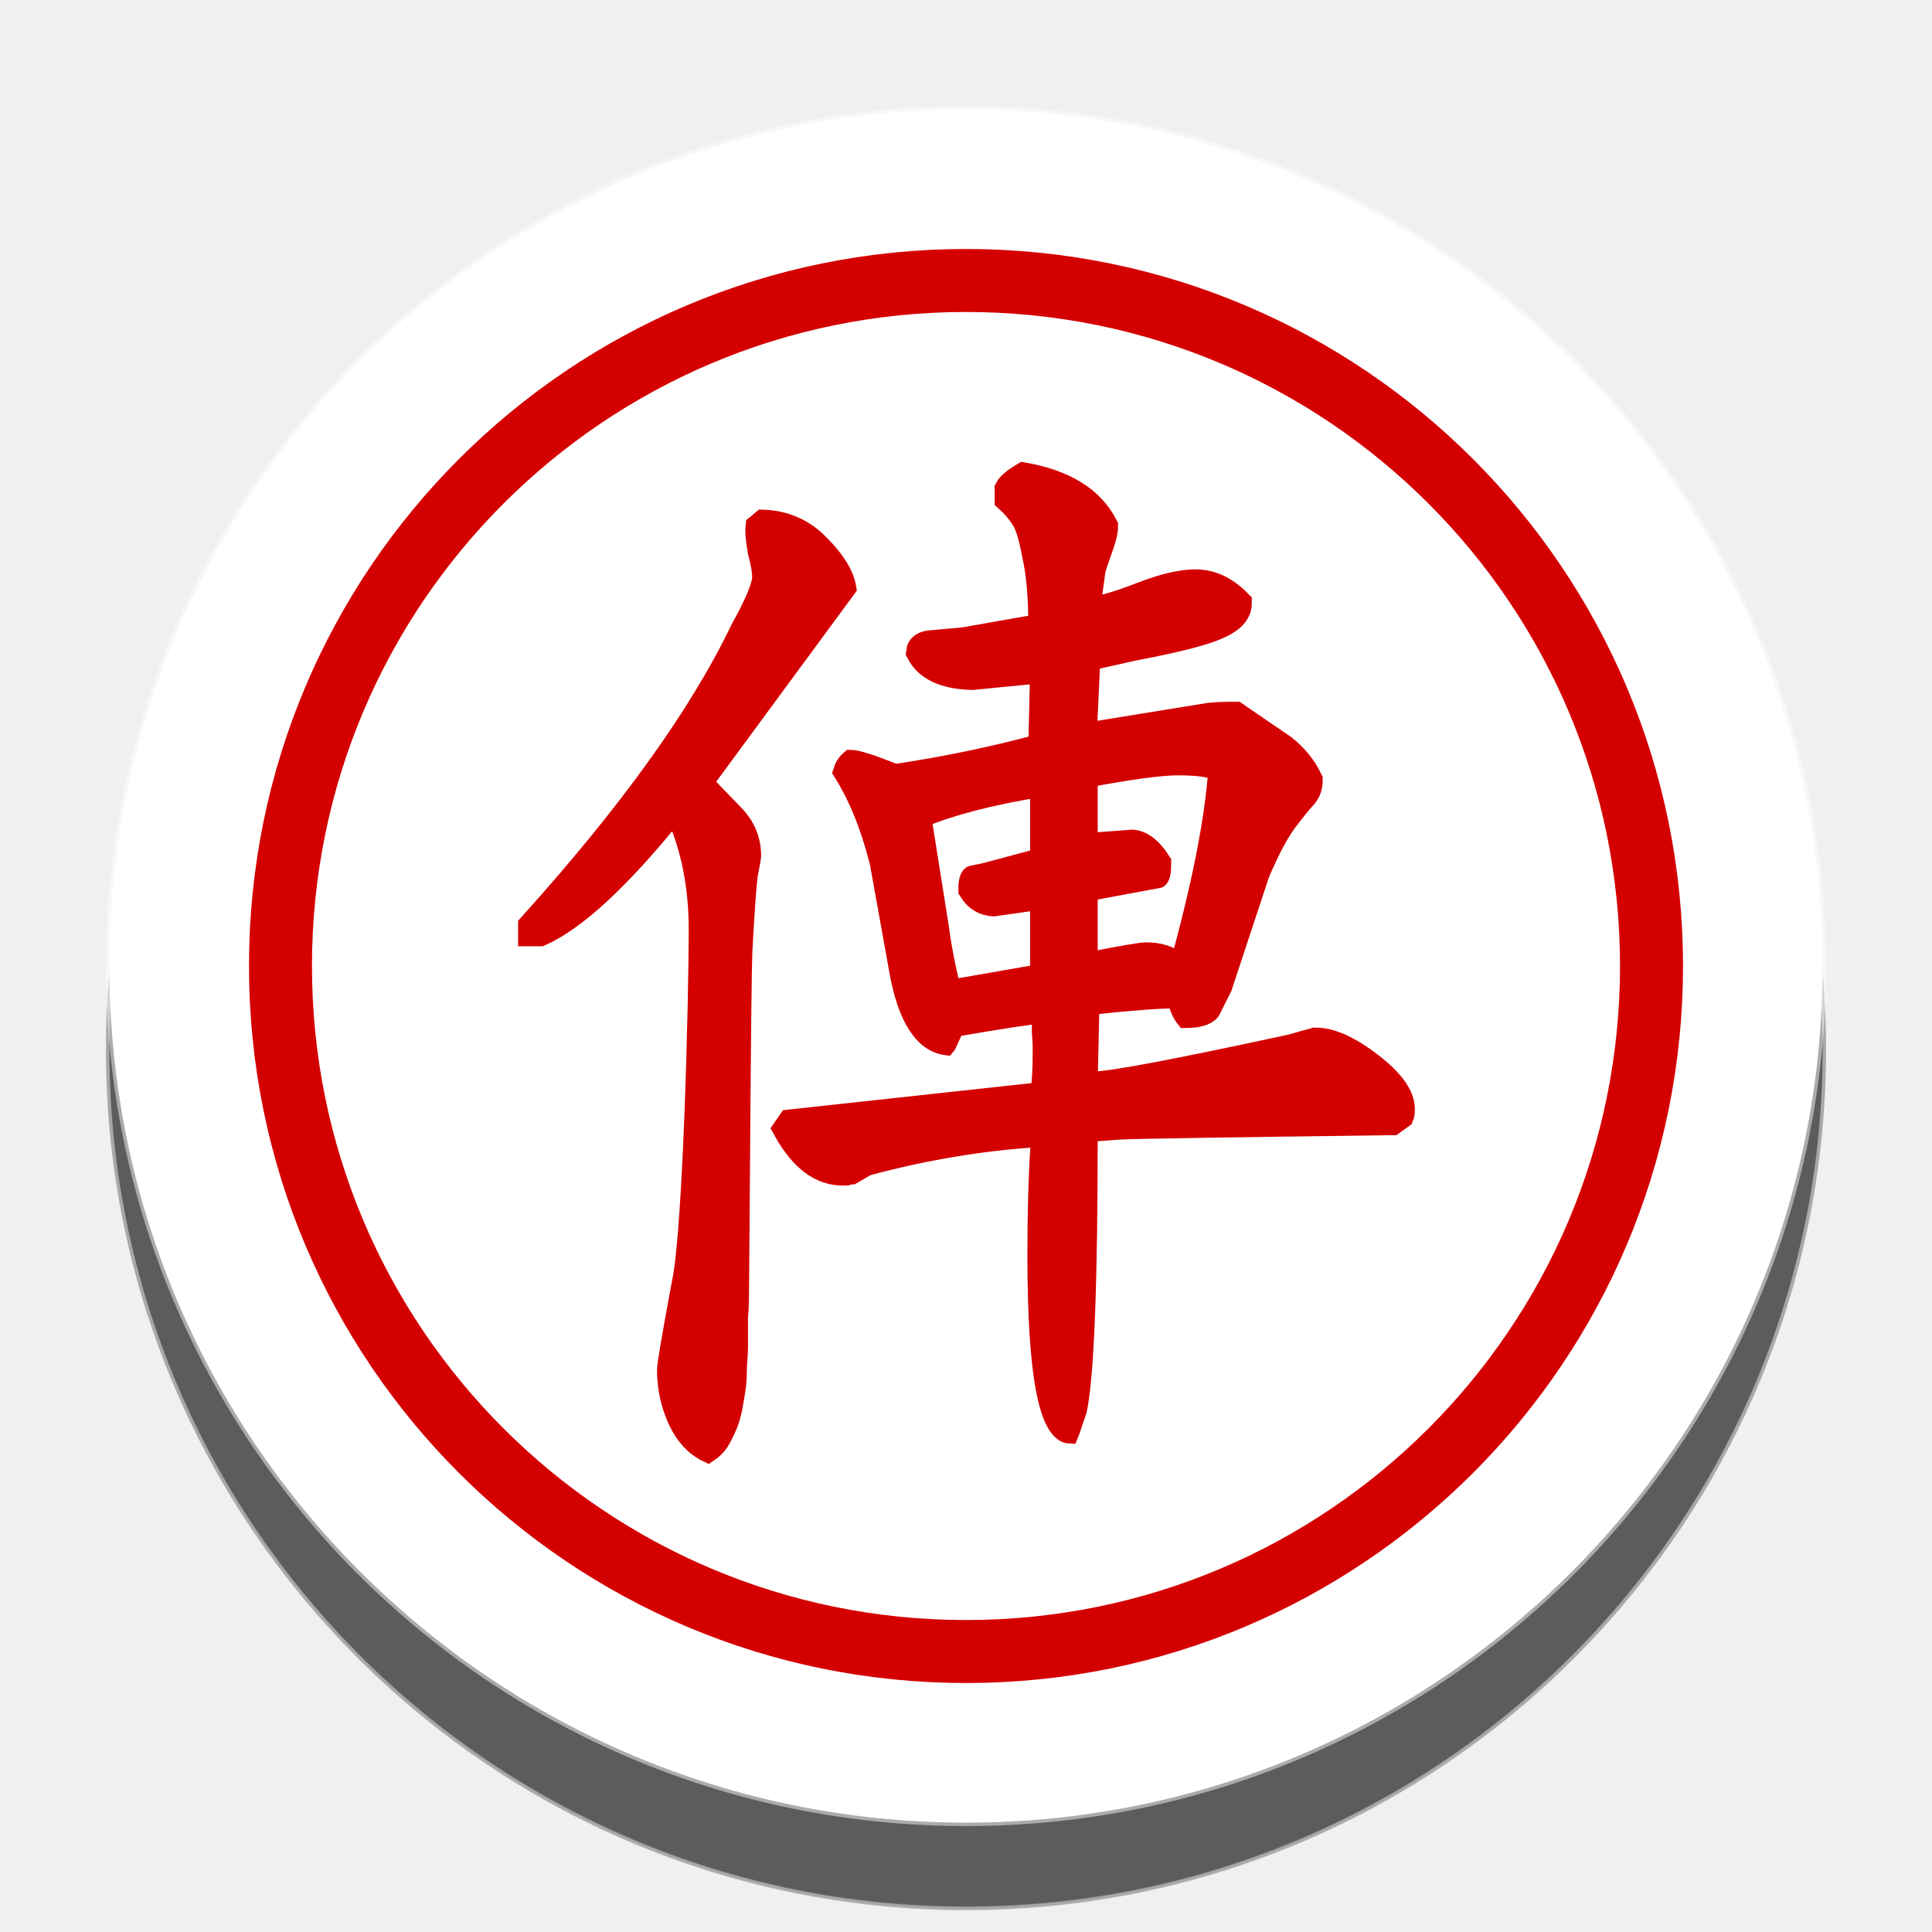
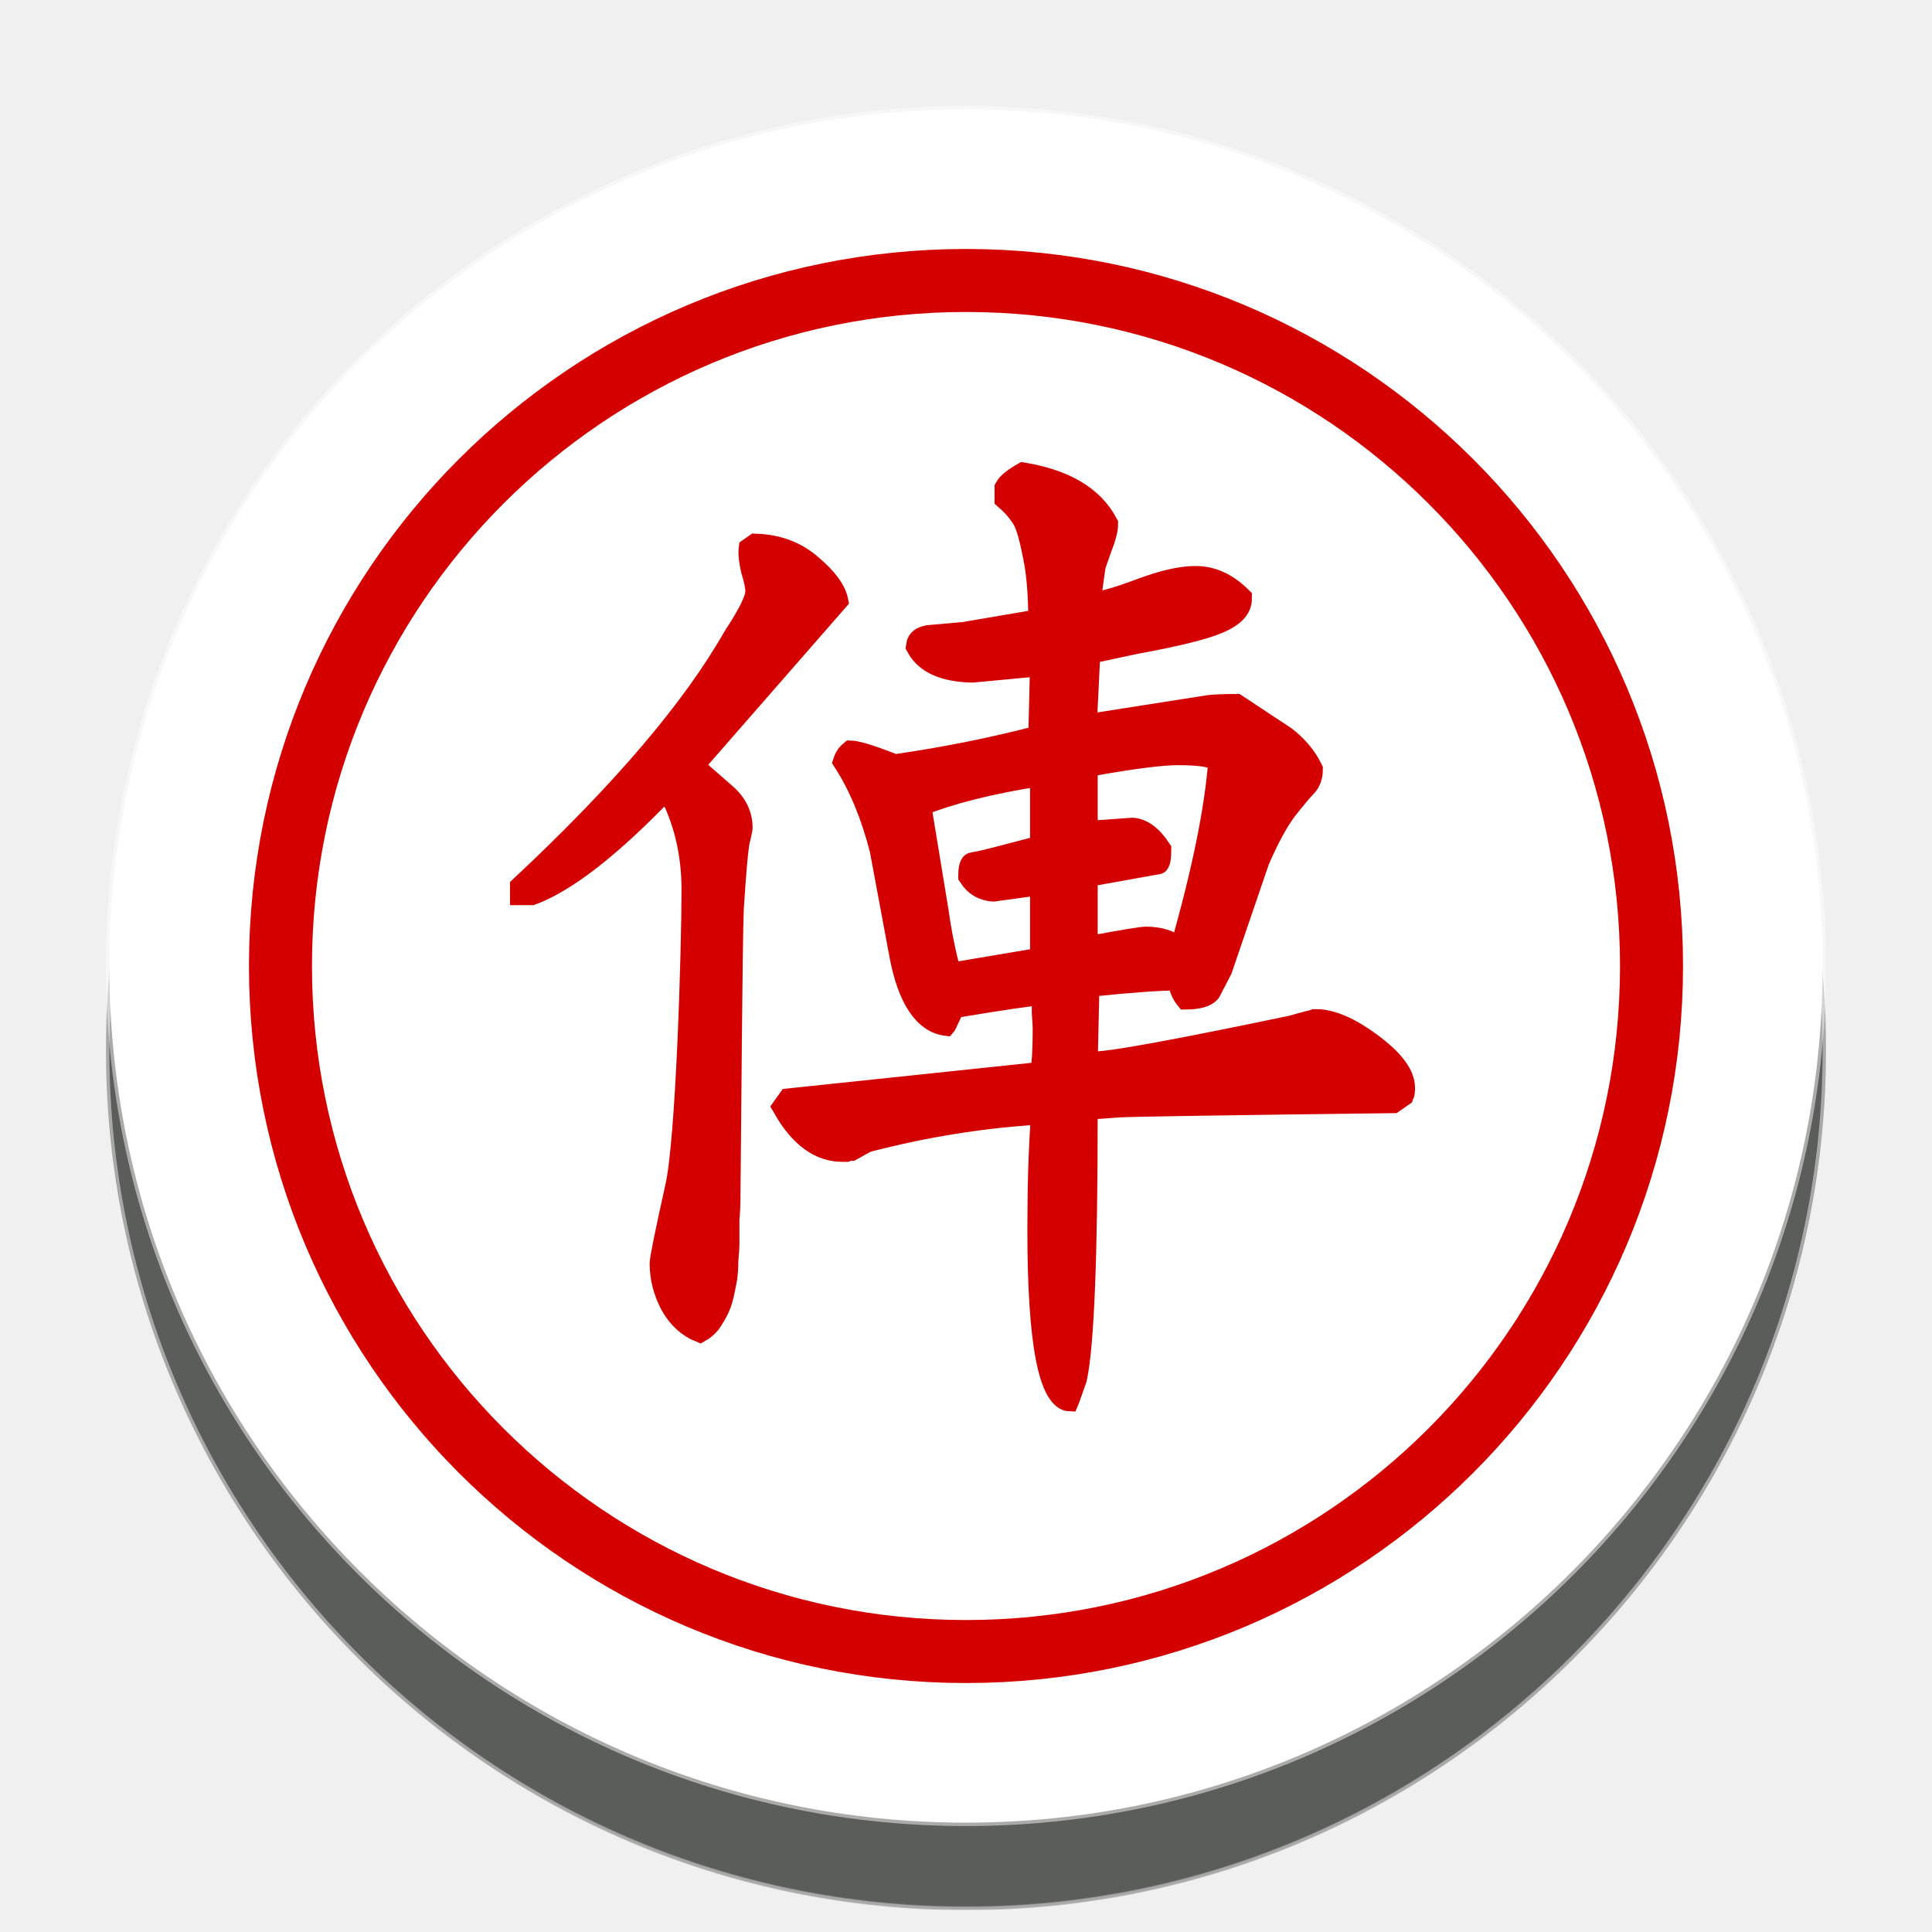
<svg xmlns="http://www.w3.org/2000/svg" width="92" height="92" id="svg2" version="1.1">
  <defs id="defs10">
    <filter height="1.5" width="1.5" y="0" x="0" id="f1" color-interpolation-filters="sRGB">
      <feOffset id="feOffset3039" dy="0" dx="1" in="SourceAlpha" result="offOut" />
      <feGaussianBlur id="feGaussianBlur3041" stdDeviation="1" in="offOut" result="blurOut" />
    </filter>
    <linearGradient y2="1" x2="0" y1="0" x1="0" id="grad1">
      <stop id="stop3034" style="stop-color:rgb(255,255,255);stop-opacity:0.6" offset="20%" />
      <stop id="stop3036" style="stop-color:rgb(220,0,0);stop-opacity:0.5" offset="50%" />
    </linearGradient>
    <linearGradient y2="1" x2="0" y1="0" x1="0" id="grad0">
      <stop id="stop3029" style="stop-color:rgb(0,0,0);stop-opacity:0.3" offset="20%" />
      <stop id="stop3031" style="stop-color:rgb(0,0,0);stop-opacity:0.6" offset="100%" />
    </linearGradient>
-     <filter style="color-interpolation-filters:sRGB;" id="filter23676">
+     <filter style="color-interpolation-filters:sRGB;" id="filter23676" x="-0.002" y="-0.002" width="1.004" height="1.053">
      <feFlood flood-opacity="1" flood-color="rgb(91,93,90)" result="flood" id="feFlood23666" />
      <feComposite in="flood" in2="SourceGraphic" operator="in" result="composite1" id="feComposite23668" />
      <feGaussianBlur in="composite1" stdDeviation="0" result="blur" id="feGaussianBlur23670" />
      <feOffset dx="0" dy="4" result="offset" id="feOffset23672" />
      <feComposite in="SourceGraphic" in2="offset" operator="over" result="composite2" id="feComposite23674" />
    </filter>
  </defs>
  <g id="layer1" style="display:inline">
    <g id="g24262" transform="translate(0.6186409,-2.334744)" style="filter:url(#filter23676)">
      <g id="g25621">
        <circle style="color:#000000;display:inline;overflow:visible;visibility:visible;opacity:1;fill:#ffffff;fill-opacity:1;fill-rule:nonzero;stroke:#ffffff;stroke-width:0.326;stroke-linecap:round;stroke-linejoin:miter;stroke-miterlimit:10;stroke-dasharray:none;stroke-dashoffset:0;stroke-opacity:0.487;marker:none;enable-background:accumulate" id="circle4376-8-9" cx="45.381" cy="48.335" r="40.792" />
        <circle r="32.644" cy="48.335" cx="45.381" id="circle24066-6" style="color:#000000;display:inline;overflow:visible;visibility:visible;opacity:1;fill:none;fill-opacity:1;fill-rule:nonzero;stroke:#d40000;stroke-width:3;stroke-linecap:round;stroke-linejoin:miter;stroke-miterlimit:10;stroke-dasharray:none;stroke-dashoffset:0;stroke-opacity:1;marker:none;enable-background:accumulate" />
      </g>
    </g>
-     <g aria-label="車" style="font-style:normal;font-variant:normal;font-weight:500;font-stretch:normal;font-size:53.333px;line-height:1.25;font-family:'cwTeX Q Kai';-inkscape-font-specification:'cwTeX Q Kai, Medium';font-variant-ligatures:normal;font-variant-caps:normal;font-variant-numeric:normal;font-feature-settings:normal;text-align:start;letter-spacing:0px;word-spacing:0px;writing-mode:lr-tb;text-anchor:start;display:inline;fill:#d40000;fill-opacity:1;stroke:#d40000;stroke-width:1.111;stroke-miterlimit:4;stroke-dasharray:none;stroke-opacity:1" id="text32186" transform="matrix(0.8099868,0,0,1,13.38071,-0.5720339)">
+     <g aria-label="車" style="font-style:normal;font-variant:normal;font-weight:500;font-stretch:normal;font-size:53.333px;line-height:1.25;font-family:'cwTeX Q Kai';-inkscape-font-specification:'cwTeX Q Kai, Medium';font-variant-ligatures:normal;font-variant-caps:normal;font-variant-numeric:normal;font-feature-settings:normal;text-align:start;letter-spacing:0px;word-spacing:0px;writing-mode:lr-tb;text-anchor:start;display:inline;fill:#d40000;fill-opacity:1;stroke:#d40000;stroke-width:1.111;stroke-miterlimit:4;stroke-dasharray:none;stroke-opacity:1" id="text32186" transform="matrix(0.8104677,0,0,0.9670091,13.35777,0.1809886)">
      <path d="m 60.844,50.062 c 0.938,0 2.049,0.399 3.333,1.198 1.285,0.799 1.927,1.51 1.927,2.135 0,0.139 -0.017,0.243 -0.052,0.312 l -0.625,0.365 c -10,0.104 -15.365,0.174 -16.094,0.208 l -1.719,0.104 -0.156,0.208 c 0,7.083 -0.208,11.441 -0.625,13.073 l -0.417,0.99 -0.052,0.104 c -1.285,-0.035 -1.927,-2.83 -1.927,-8.385 0,-2.188 0.069,-4.045 0.208,-5.573 l -0.208,-0.156 c -3.299,0.174 -6.615,0.625 -9.948,1.354 l -0.9,0.42 h -0.104 c -0.035,0 -0.104,0.017 -0.208,0.052 h -0.26 c -1.389,0 -2.569,-0.712 -3.542,-2.135 l 0.312,-0.365 14.807,-1.305 c 0.104,-0.417 0.156,-1.146 0.156,-2.188 0,-0.139 -0.017,-0.399 -0.052,-0.781 v -0.938 c -0.625,0.035 -2.309,0.243 -5.052,0.625 l -0.469,0.833 -0.052,0.052 c -1.389,-0.139 -2.326,-1.302 -2.812,-3.49 l -1.146,-5.156 c -0.521,-1.701 -1.233,-3.142 -2.135,-4.323 0.069,-0.174 0.208,-0.33 0.417,-0.469 0.417,0 1.302,0.226 2.656,0.677 2.882,-0.347 5.677,-0.816 8.385,-1.406 l 0.104,-3.542 -3.958,0.312 c -1.701,-0.035 -2.812,-0.451 -3.333,-1.25 0.035,-0.243 0.278,-0.399 0.729,-0.469 L 40.115,31 l 4.375,-0.625 c 0,-1.389 -0.122,-2.517 -0.365,-3.385 -0.208,-0.903 -0.434,-1.493 -0.677,-1.771 -0.243,-0.312 -0.556,-0.608 -0.938,-0.885 v -0.469 c 0.139,-0.208 0.503,-0.451 1.094,-0.729 2.535,0.347 4.219,1.181 5.052,2.5 0,0.243 -0.122,0.625 -0.365,1.146 -0.208,0.486 -0.33,0.781 -0.365,0.885 l -0.312,1.875 c 0.59,-0.035 1.545,-0.26 2.865,-0.677 1.319,-0.417 2.413,-0.625 3.281,-0.625 1.007,0 1.927,0.347 2.76,1.042 0,0.451 -0.434,0.833 -1.302,1.146 -0.833,0.312 -2.5,0.66 -5,1.042 l -2.604,0.469 -0.208,3.594 7.135,-0.938 c 0.382,-0.035 0.938,-0.052 1.667,-0.052 l 2.917,1.615 c 0.694,0.451 1.215,0.972 1.562,1.562 0,0.312 -0.122,0.573 -0.365,0.781 -0.208,0.174 -0.59,0.556 -1.146,1.146 -0.521,0.59 -1.059,1.424 -1.615,2.5 l -2.188,5.365 -0.677,1.094 c -0.243,0.243 -0.764,0.365 -1.562,0.365 -0.243,-0.243 -0.399,-0.556 -0.469,-0.938 -1.042,0 -2.743,0.104 -5.104,0.312 l -0.104,3.802 h 0.365 c 0.972,0 4.826,-0.59 11.562,-1.771 0.868,-0.208 1.354,-0.312 1.458,-0.312 z m -8.125,-13.125 c -0.972,0 -2.726,0.191 -5.26,0.573 v 3.281 l 2.604,-0.156 c 0.625,0.035 1.198,0.382 1.719,1.042 0,0.382 -0.052,0.59 -0.156,0.625 l -4.167,0.625 v 3.542 c 1.979,-0.312 3.108,-0.469 3.385,-0.469 0.833,0 1.493,0.174 1.979,0.521 1.285,-3.785 2.031,-6.858 2.24,-9.219 -0.139,-0.243 -0.92,-0.365 -2.344,-0.365 z m -8.125,10.104 v -3.698 l -2.708,0.312 c -0.66,-0.035 -1.163,-0.278 -1.51,-0.729 0,-0.347 0.069,-0.538 0.208,-0.573 l 0.625,-0.104 c 0.208,-0.035 1.337,-0.278 3.385,-0.729 v -3.542 c -2.882,0.382 -5.191,0.868 -6.927,1.458 l 1.042,5.312 c 0.174,1.042 0.417,2.049 0.729,3.021 z" id="path37316" style="stroke-width:1.111;stroke-miterlimit:4;stroke-dasharray:none" />
    </g>
-     <path id="path37945" d="m 32.15,38.622 c -2.604,3.229 -4.74,5.208 -6.406,5.938 h -0.573 v -0.521 c 4.792,-5.312 8.16,-10 10.104,-14.062 0.694,-1.25 1.042,-2.083 1.042,-2.5 0,-0.278 -0.069,-0.677 -0.208,-1.198 -0.104,-0.556 -0.139,-0.972 -0.104,-1.25 l 0.312,-0.26 c 1.076,0.035 1.979,0.434 2.708,1.198 0.729,0.729 1.146,1.406 1.25,2.031 l -6.823,9.271 1.458,1.51 c 0.556,0.556 0.833,1.215 0.833,1.979 0,0.069 -0.052,0.365 -0.156,0.885 -0.069,0.521 -0.156,1.736 -0.26,3.646 -0.069,1.875 -0.122,12.427 -0.156,15.83 0,0.764 -0.017,1.302 -0.052,1.615 v 0.625 0.833 c 0,0.174 -0.017,0.469 -0.052,0.885 0,0.382 -0.017,0.712 -0.052,0.99 -0.035,0.243 -0.087,0.556 -0.156,0.938 -0.069,0.347 -0.156,0.642 -0.26,0.885 -0.104,0.243 -0.226,0.486 -0.365,0.729 -0.139,0.208 -0.313,0.382 -0.521,0.521 -0.59,-0.278 -1.059,-0.781 -1.406,-1.51 -0.347,-0.764 -0.521,-1.562 -0.521,-2.396 0,-0.243 0.243,-1.667 0.729,-4.271 0.521,-2.639 0.781,-13.486 0.781,-16.715 0,-2.083 -0.382,-3.958 -1.146,-5.625 z" style="font-style:normal;font-variant:normal;font-weight:500;font-stretch:normal;font-size:53.333px;line-height:1.25;font-family:'cwTeX Q Kai';-inkscape-font-specification:'cwTeX Q Kai, Medium';font-variant-ligatures:normal;font-variant-caps:normal;font-variant-numeric:normal;font-feature-settings:normal;text-align:start;letter-spacing:0px;word-spacing:0px;writing-mode:lr-tb;text-anchor:start;display:inline;fill:#d40000;fill-opacity:1;stroke:#d40000;stroke-width:1;stroke-miterlimit:4;stroke-dasharray:none;stroke-opacity:1" />
+     <path id="path37945" d="m 31.765,37.612 c -2.618,2.736 -4.765,4.413 -6.441,5.03 h -0.576 v -0.441 c 4.817,-4.501 8.204,-8.472 10.158,-11.914 0.698,-1.059 1.047,-1.765 1.047,-2.118 0,-0.235 -0.07,-0.574 -0.209,-1.015 -0.105,-0.471 -0.14,-0.824 -0.105,-1.059 l 0.314,-0.221 c 1.082,0.029 1.99,0.368 2.723,1.015 0.733,0.618 1.152,1.191 1.257,1.721 l -6.86,7.854 1.466,1.28 c 0.559,0.471 0.838,1.03 0.838,1.677 0,0.059 -0.052,0.309 -0.157,0.75 -0.07,0.441 -0.157,1.471 -0.262,3.089 -0.07,1.589 -0.122,10.528 -0.157,13.411 0,0.647 -0.017,1.103 -0.052,1.368 v 0.53 0.706 c 0,0.147 -0.017,0.397 -0.052,0.75 0,0.324 -0.017,0.603 -0.052,0.838 -0.035,0.206 -0.087,0.471 -0.157,0.794 -0.07,0.294 -0.157,0.544 -0.262,0.75 -0.105,0.206 -0.227,0.412 -0.367,0.618 -0.14,0.177 -0.314,0.324 -0.524,0.441 -0.593,-0.235 -1.065,-0.662 -1.414,-1.28 -0.349,-0.647 -0.524,-1.324 -0.524,-2.03 0,-0.206 0.244,-1.412 0.733,-3.618 0.524,-2.236 0.785,-11.426 0.785,-14.161 0,-1.765 -0.384,-3.354 -1.152,-4.766 z" style="font-style:normal;font-variant:normal;font-weight:500;font-stretch:normal;font-size:53.333px;line-height:1.25;font-family:'cwTeX Q Kai';-inkscape-font-specification:'cwTeX Q Kai, Medium';font-variant-ligatures:normal;font-variant-caps:normal;font-variant-numeric:normal;font-feature-settings:normal;text-align:start;letter-spacing:0px;word-spacing:0px;writing-mode:lr-tb;text-anchor:start;display:inline;fill:#d40000;fill-opacity:1;stroke:#d40000;stroke-width:0.923;stroke-miterlimit:4;stroke-dasharray:none;stroke-opacity:1" />
  </g>
  <g id="layer2" style="display:inline" />
</svg>
